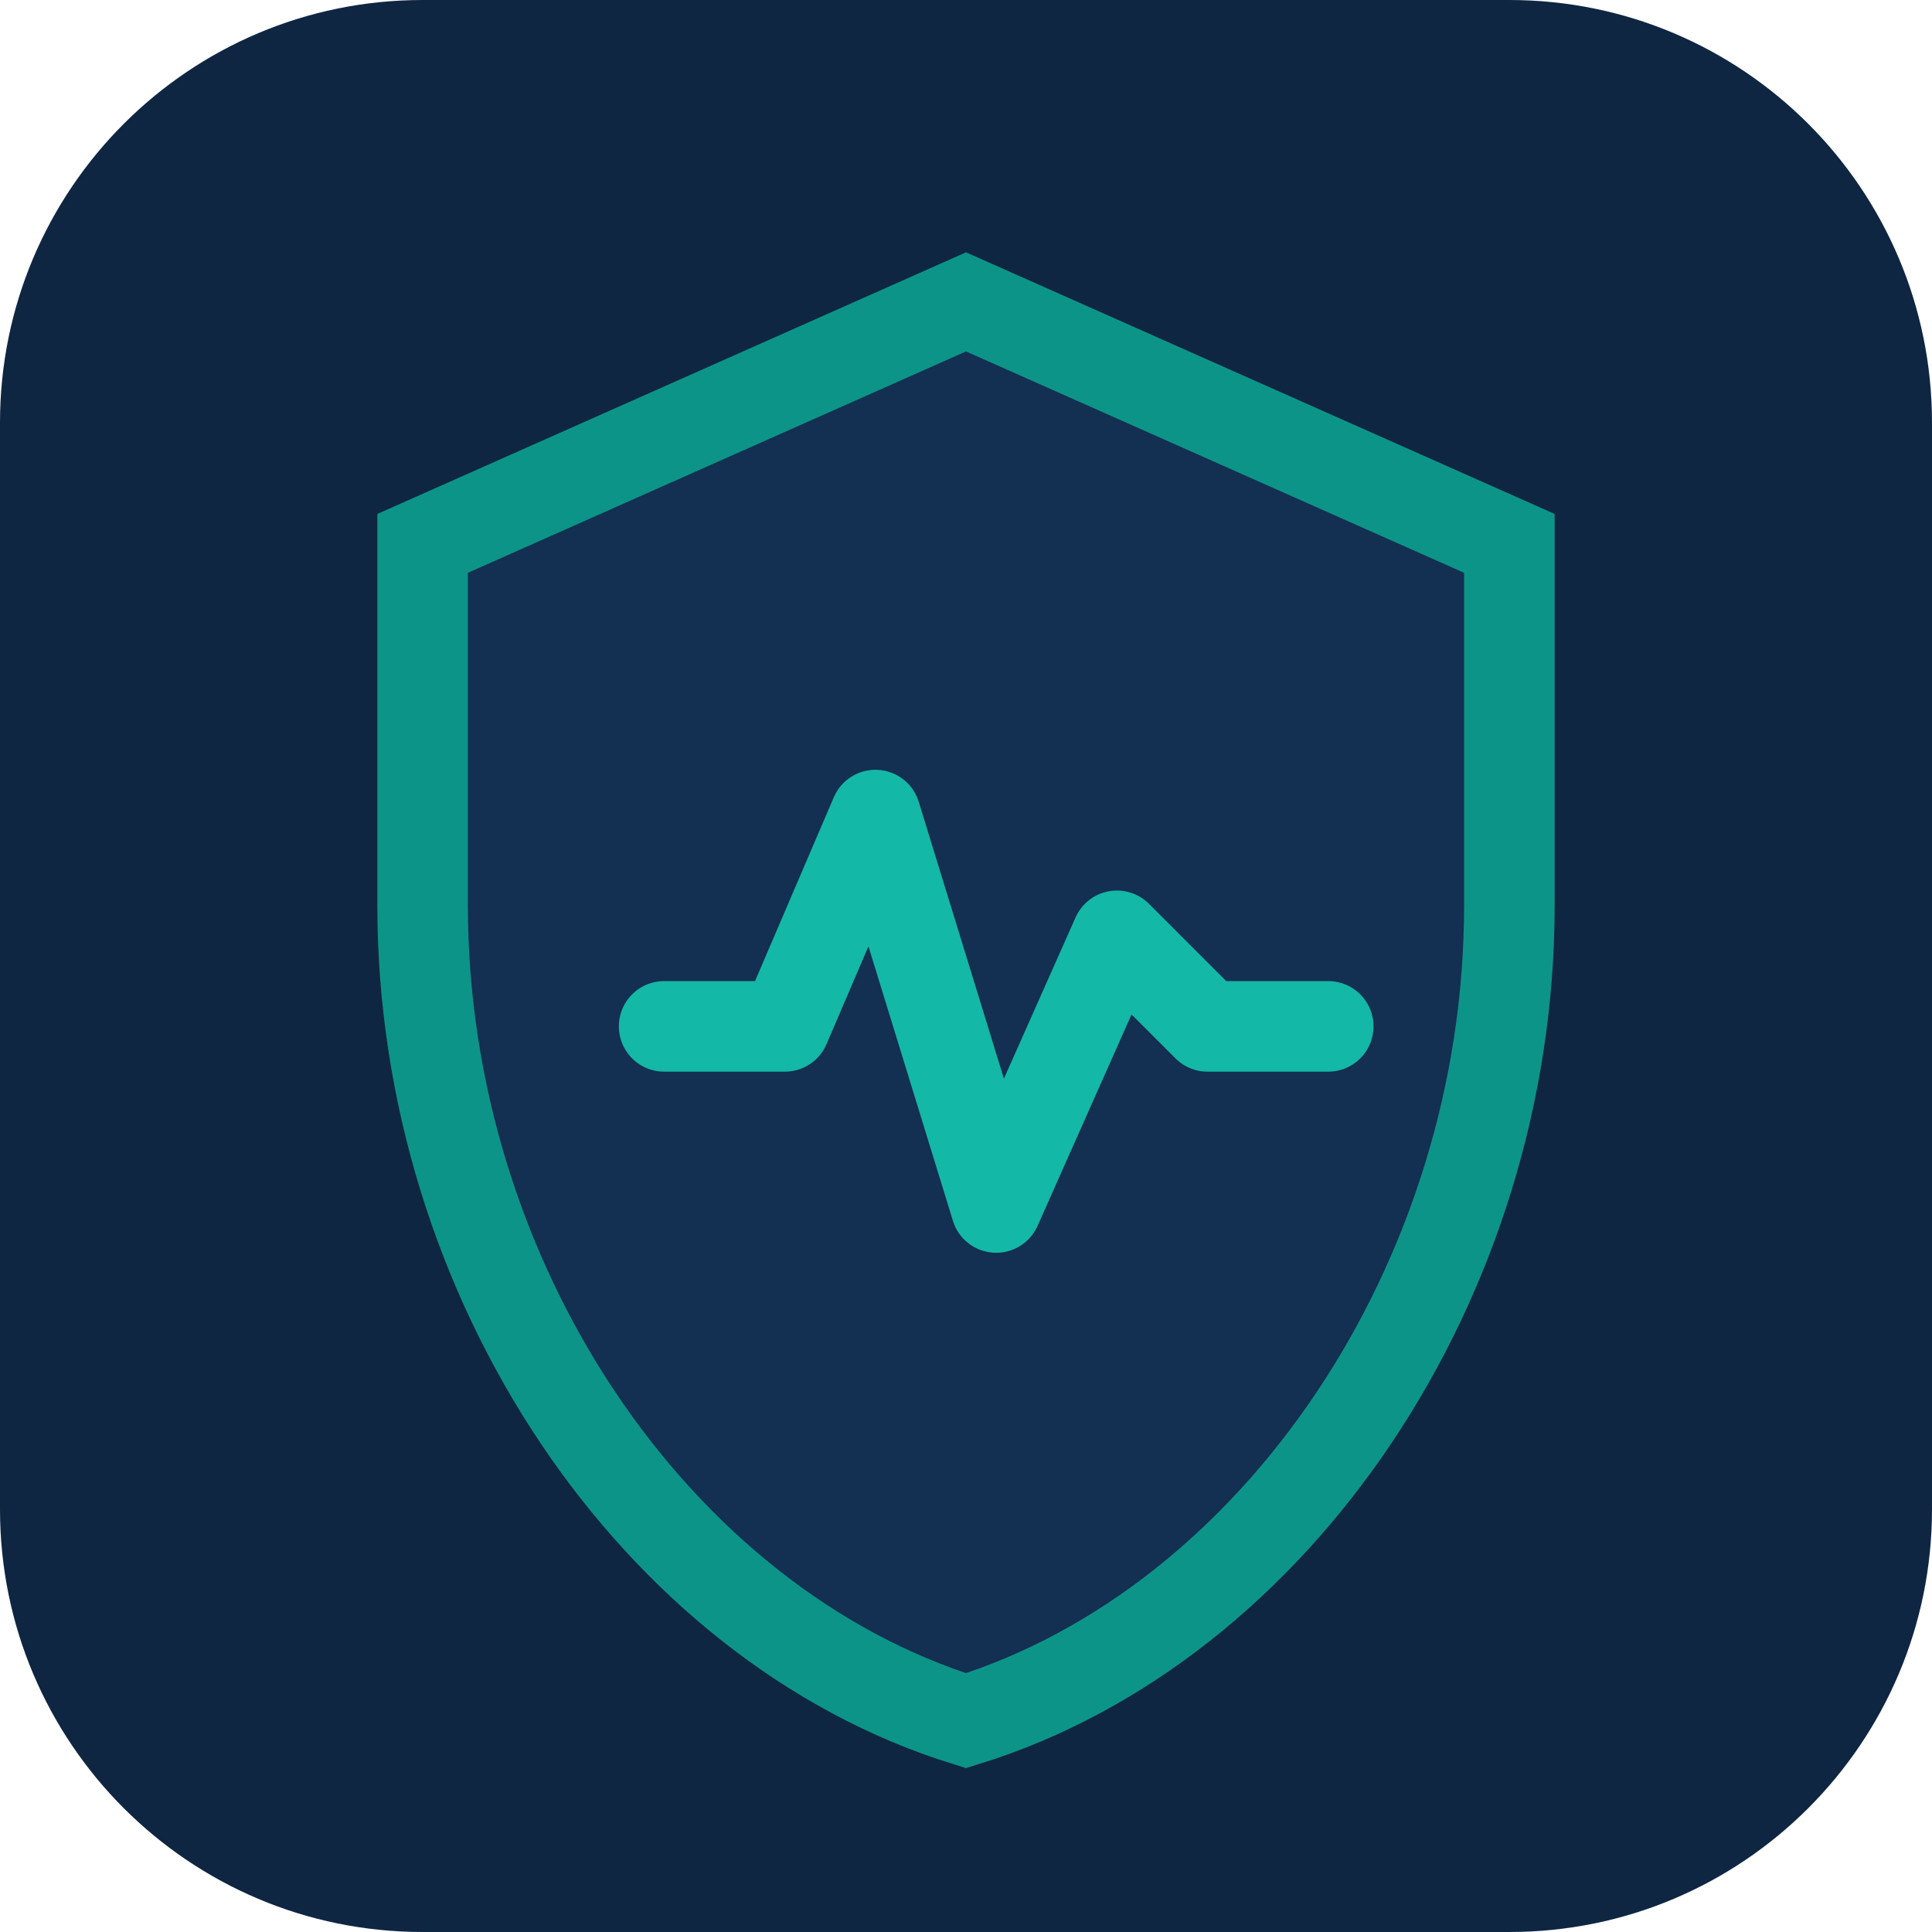
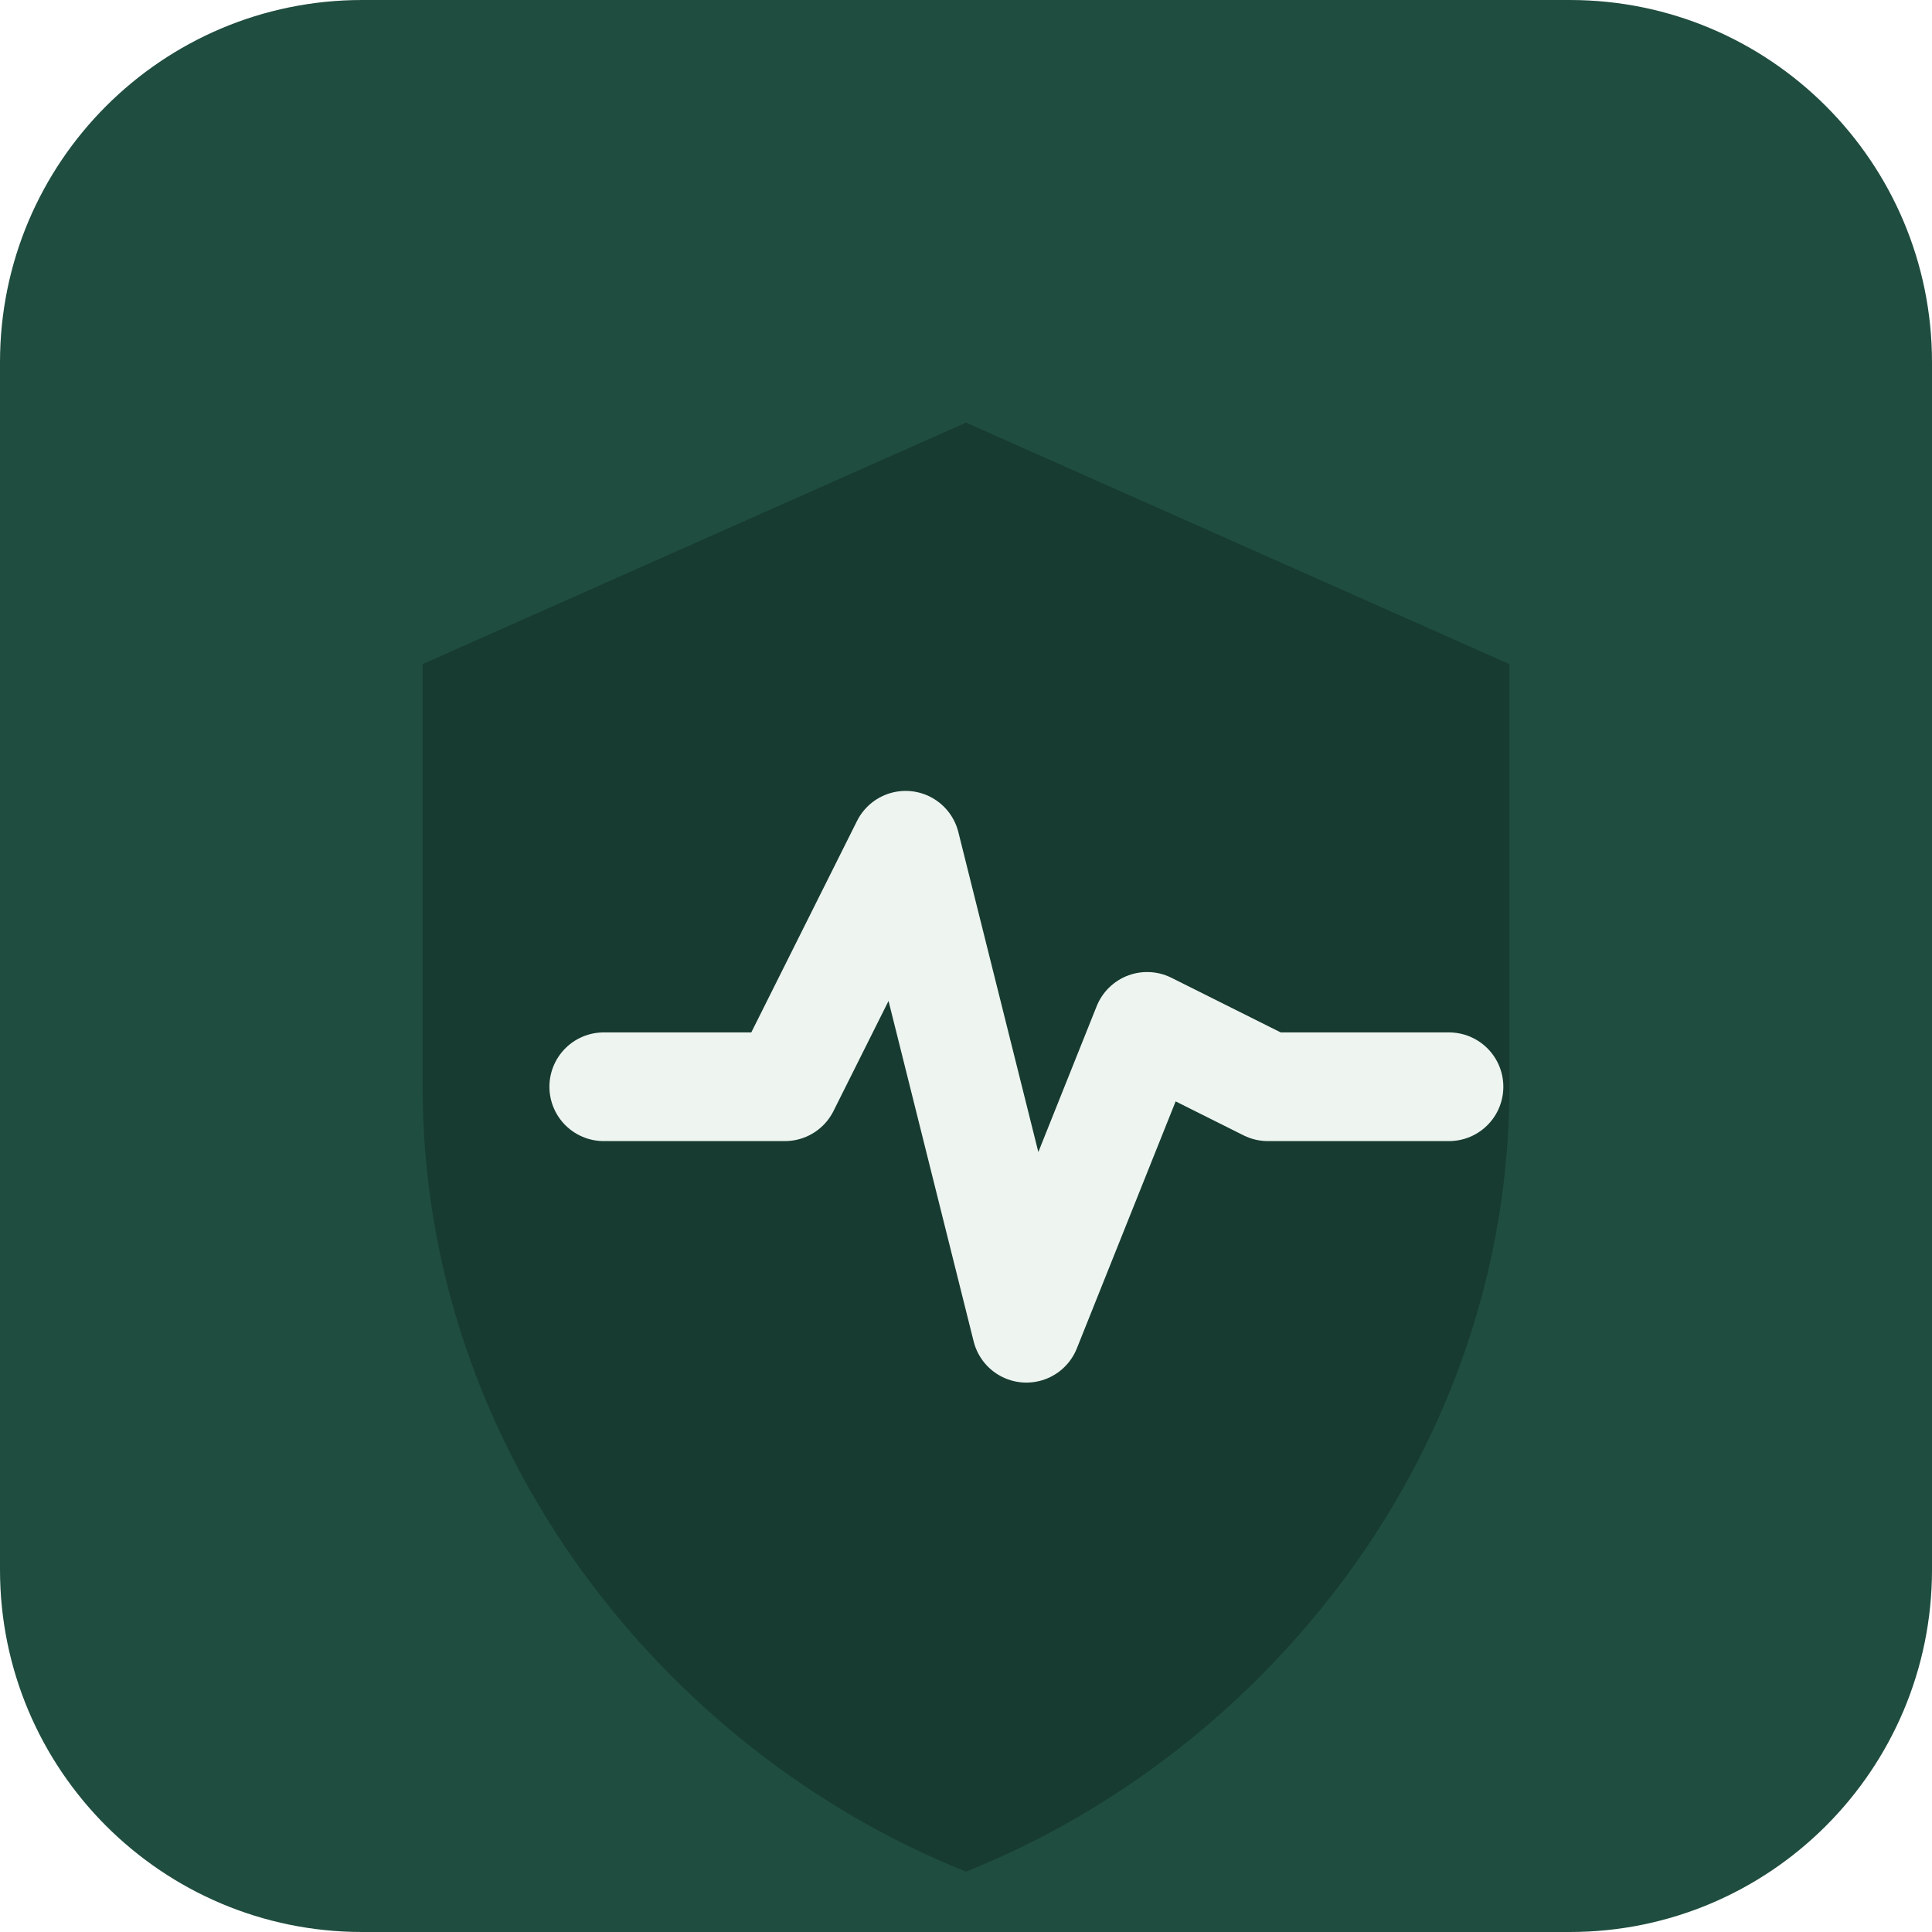
- <svg xmlns="http://www.w3.org/2000/svg" viewBox="0 0 64 64" fill="none">
-   <rect width="64" height="64" rx="14" fill="#0F2642" />
-   <path d="M32 10L14 18V30C14 42.4 21.7 53.8 32 57C42.3 53.8 50 42.4 50 30V18L32 10Z" stroke="#0D9488" stroke-width="3" fill="#132F52" />
-   <path d="M22 34H26L29 27L33 40L37 31L40 34H44" stroke="#14B8A6" stroke-width="3" stroke-linecap="round" stroke-linejoin="round" />
+ <svg xmlns="http://www.w3.org/2000/svg" viewBox="0 0 32 32">
+   <rect width="32" height="32" rx="6" fill="#1F4D3F" />
+   <path d="M16 7 L7 11 L7 18 C7 24 11 29 16 31 C21 29 25 24 25 18 L25 11 Z" fill="#173B30" stroke="none" />
+   <path d="M10 18 L13 18 L15 14 L17 22 L19 17 L21 18 L24 18" fill="none" stroke="#EEF5F1" stroke-width="1.8" stroke-linecap="round" stroke-linejoin="round" />
</svg>
